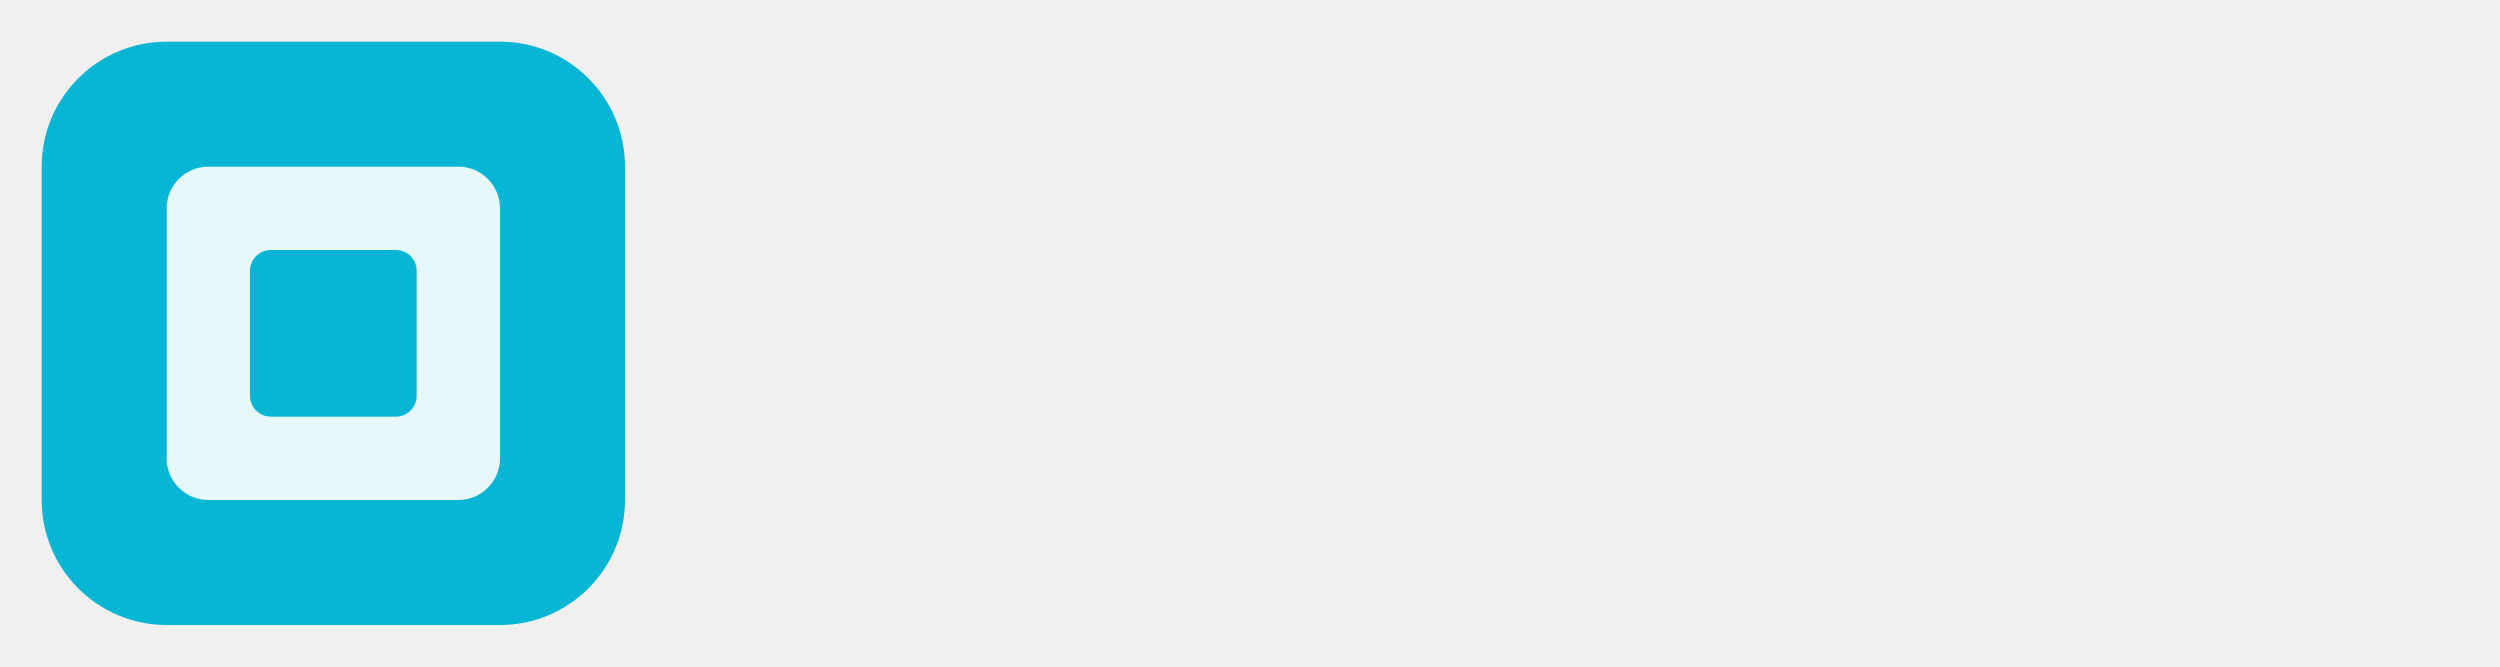
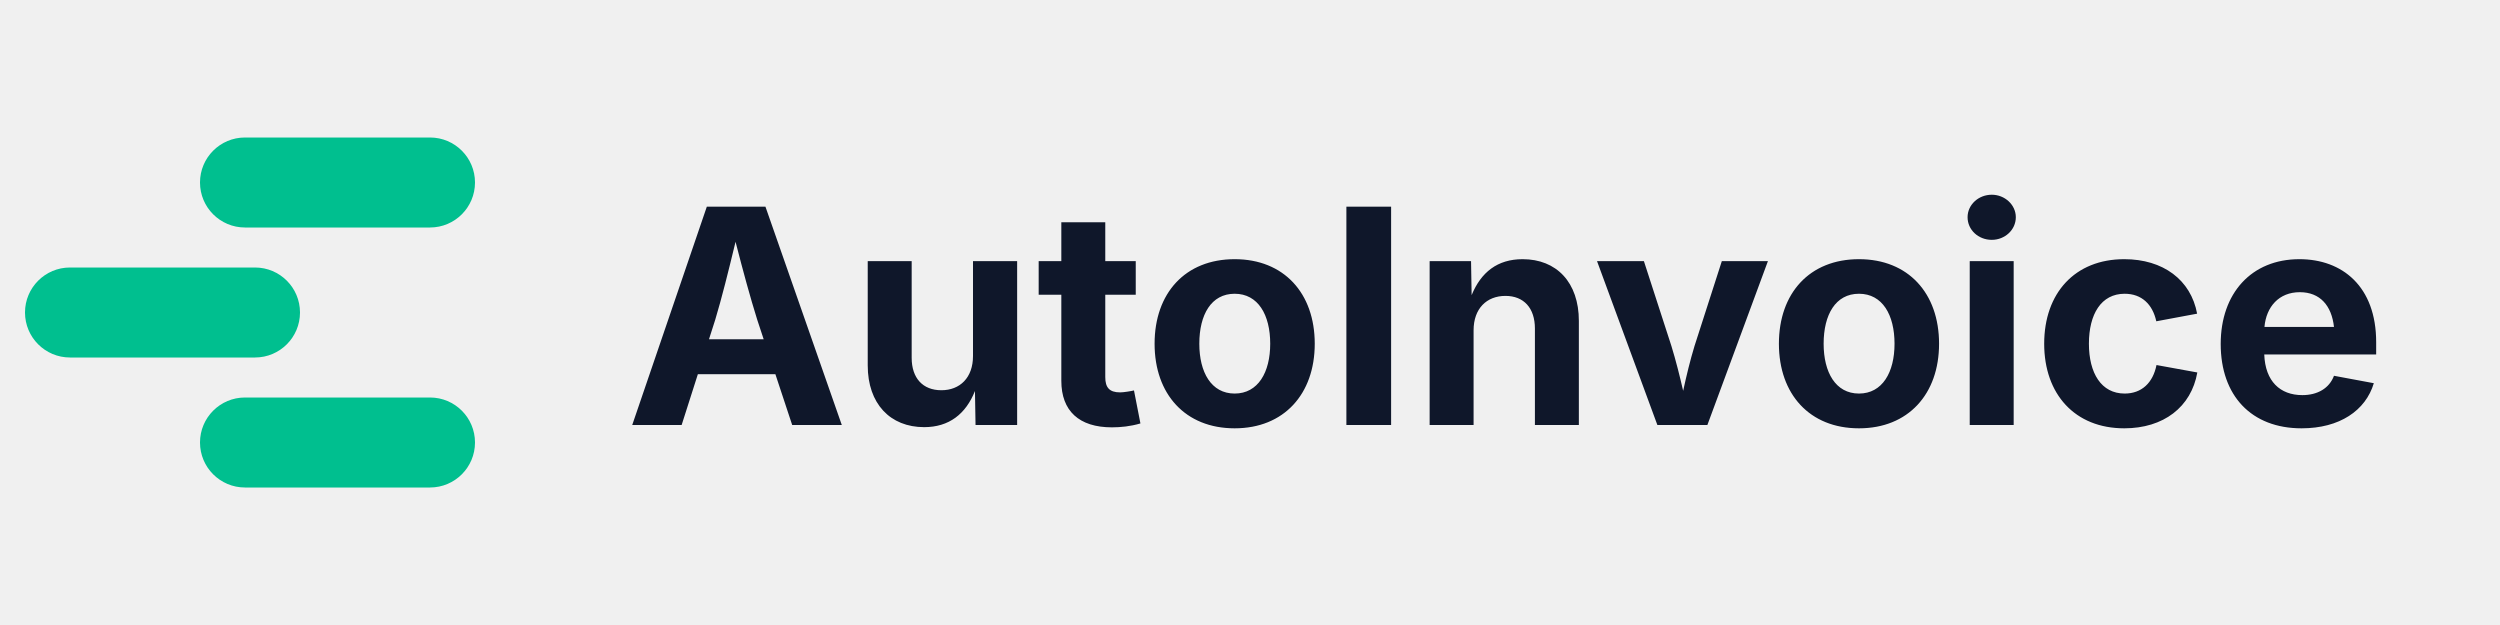
- <svg xmlns="http://www.w3.org/2000/svg" width="120" height="32" viewBox="0 0 120 32" fill="none">
-   <rect x="2" y="2" width="28" height="28" rx="6" fill="#06b6d4" />
-   <rect x="8" y="8" width="16" height="16" rx="2" fill="white" opacity="0.9" />
-   <rect x="12" y="12" width="8" height="8" rx="1" fill="#06b6d4" />
+ <svg xmlns="http://www.w3.org/2000/svg" width="200" height="50" viewBox="0 0 200 50" fill="none">
+   <g transform="translate(0, 5) scale(0.4)">
+     <rect x="40" y="15" width="55" height="18" rx="9" fill="#00BF8F" />
+     <rect x="5" y="41" width="55" height="18" rx="9" fill="#00BF8F" />
+     <rect x="40" y="67" width="55" height="18" rx="9" fill="#00BF8F" />
+   </g>
+   <text x="50" y="34" fill="#0F172A" font-family="system-ui, -apple-system, sans-serif" font-weight="700" font-size="24">AutoInvoice</text>
</svg>
